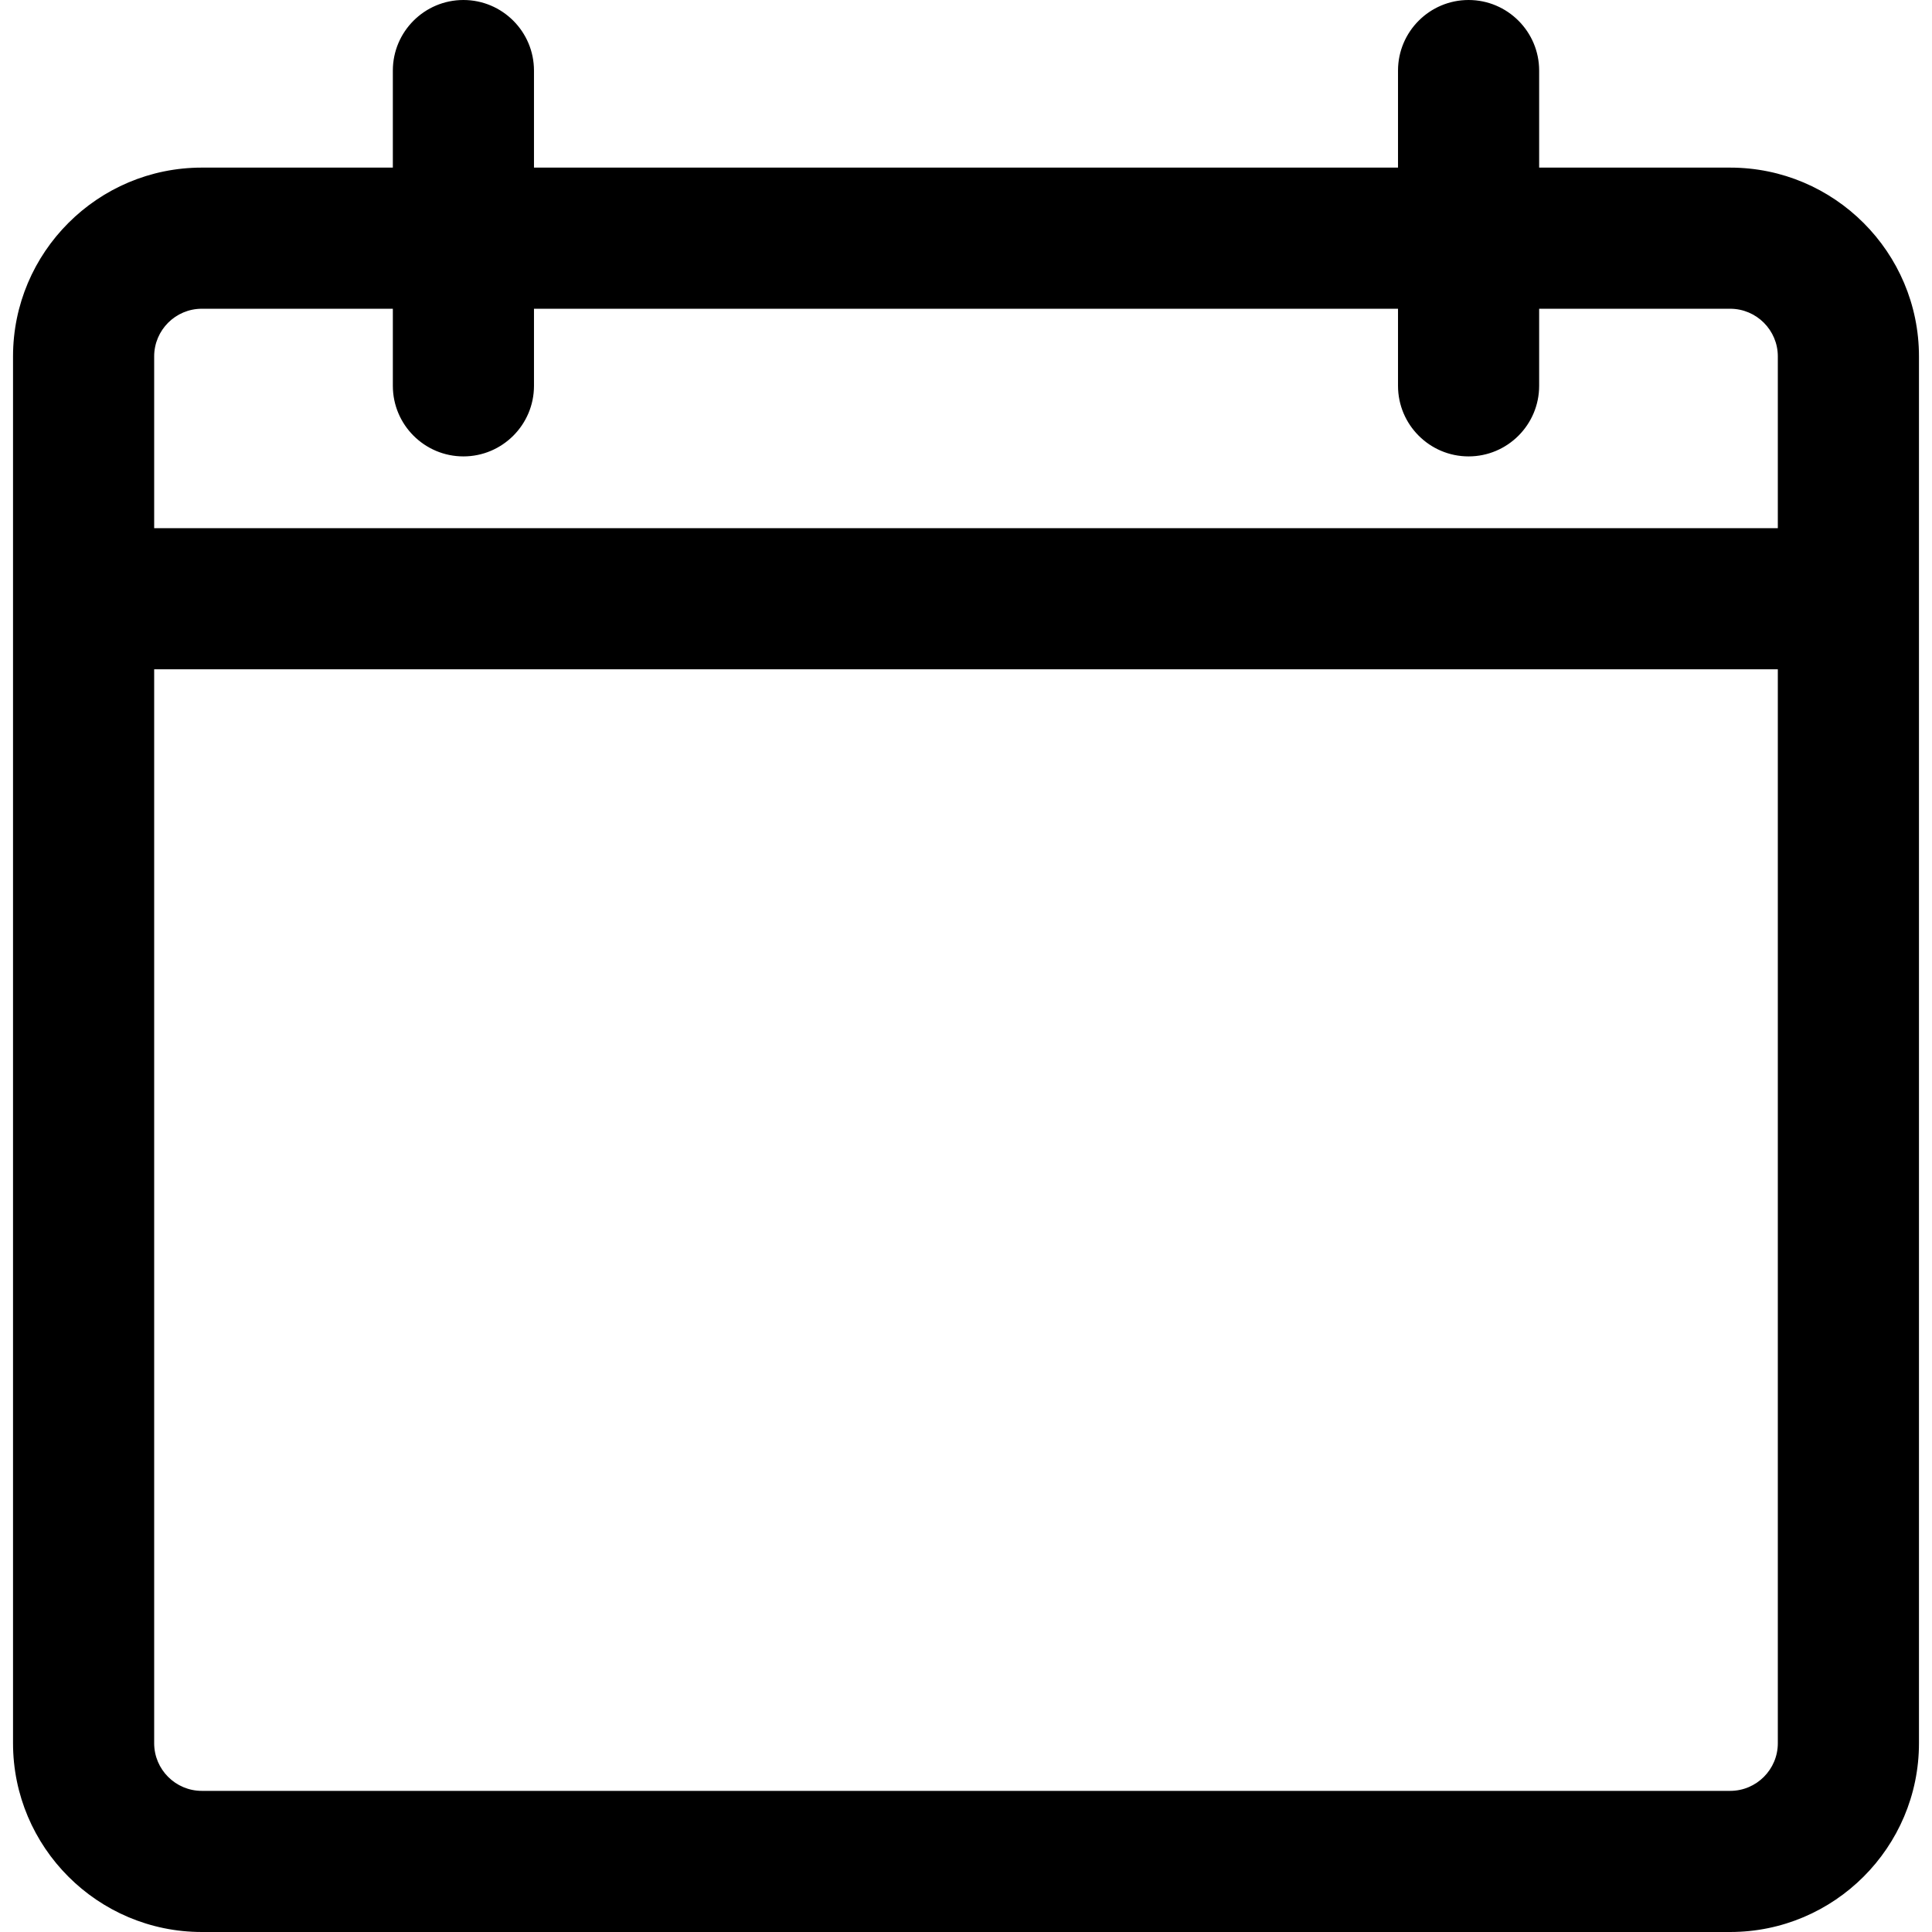
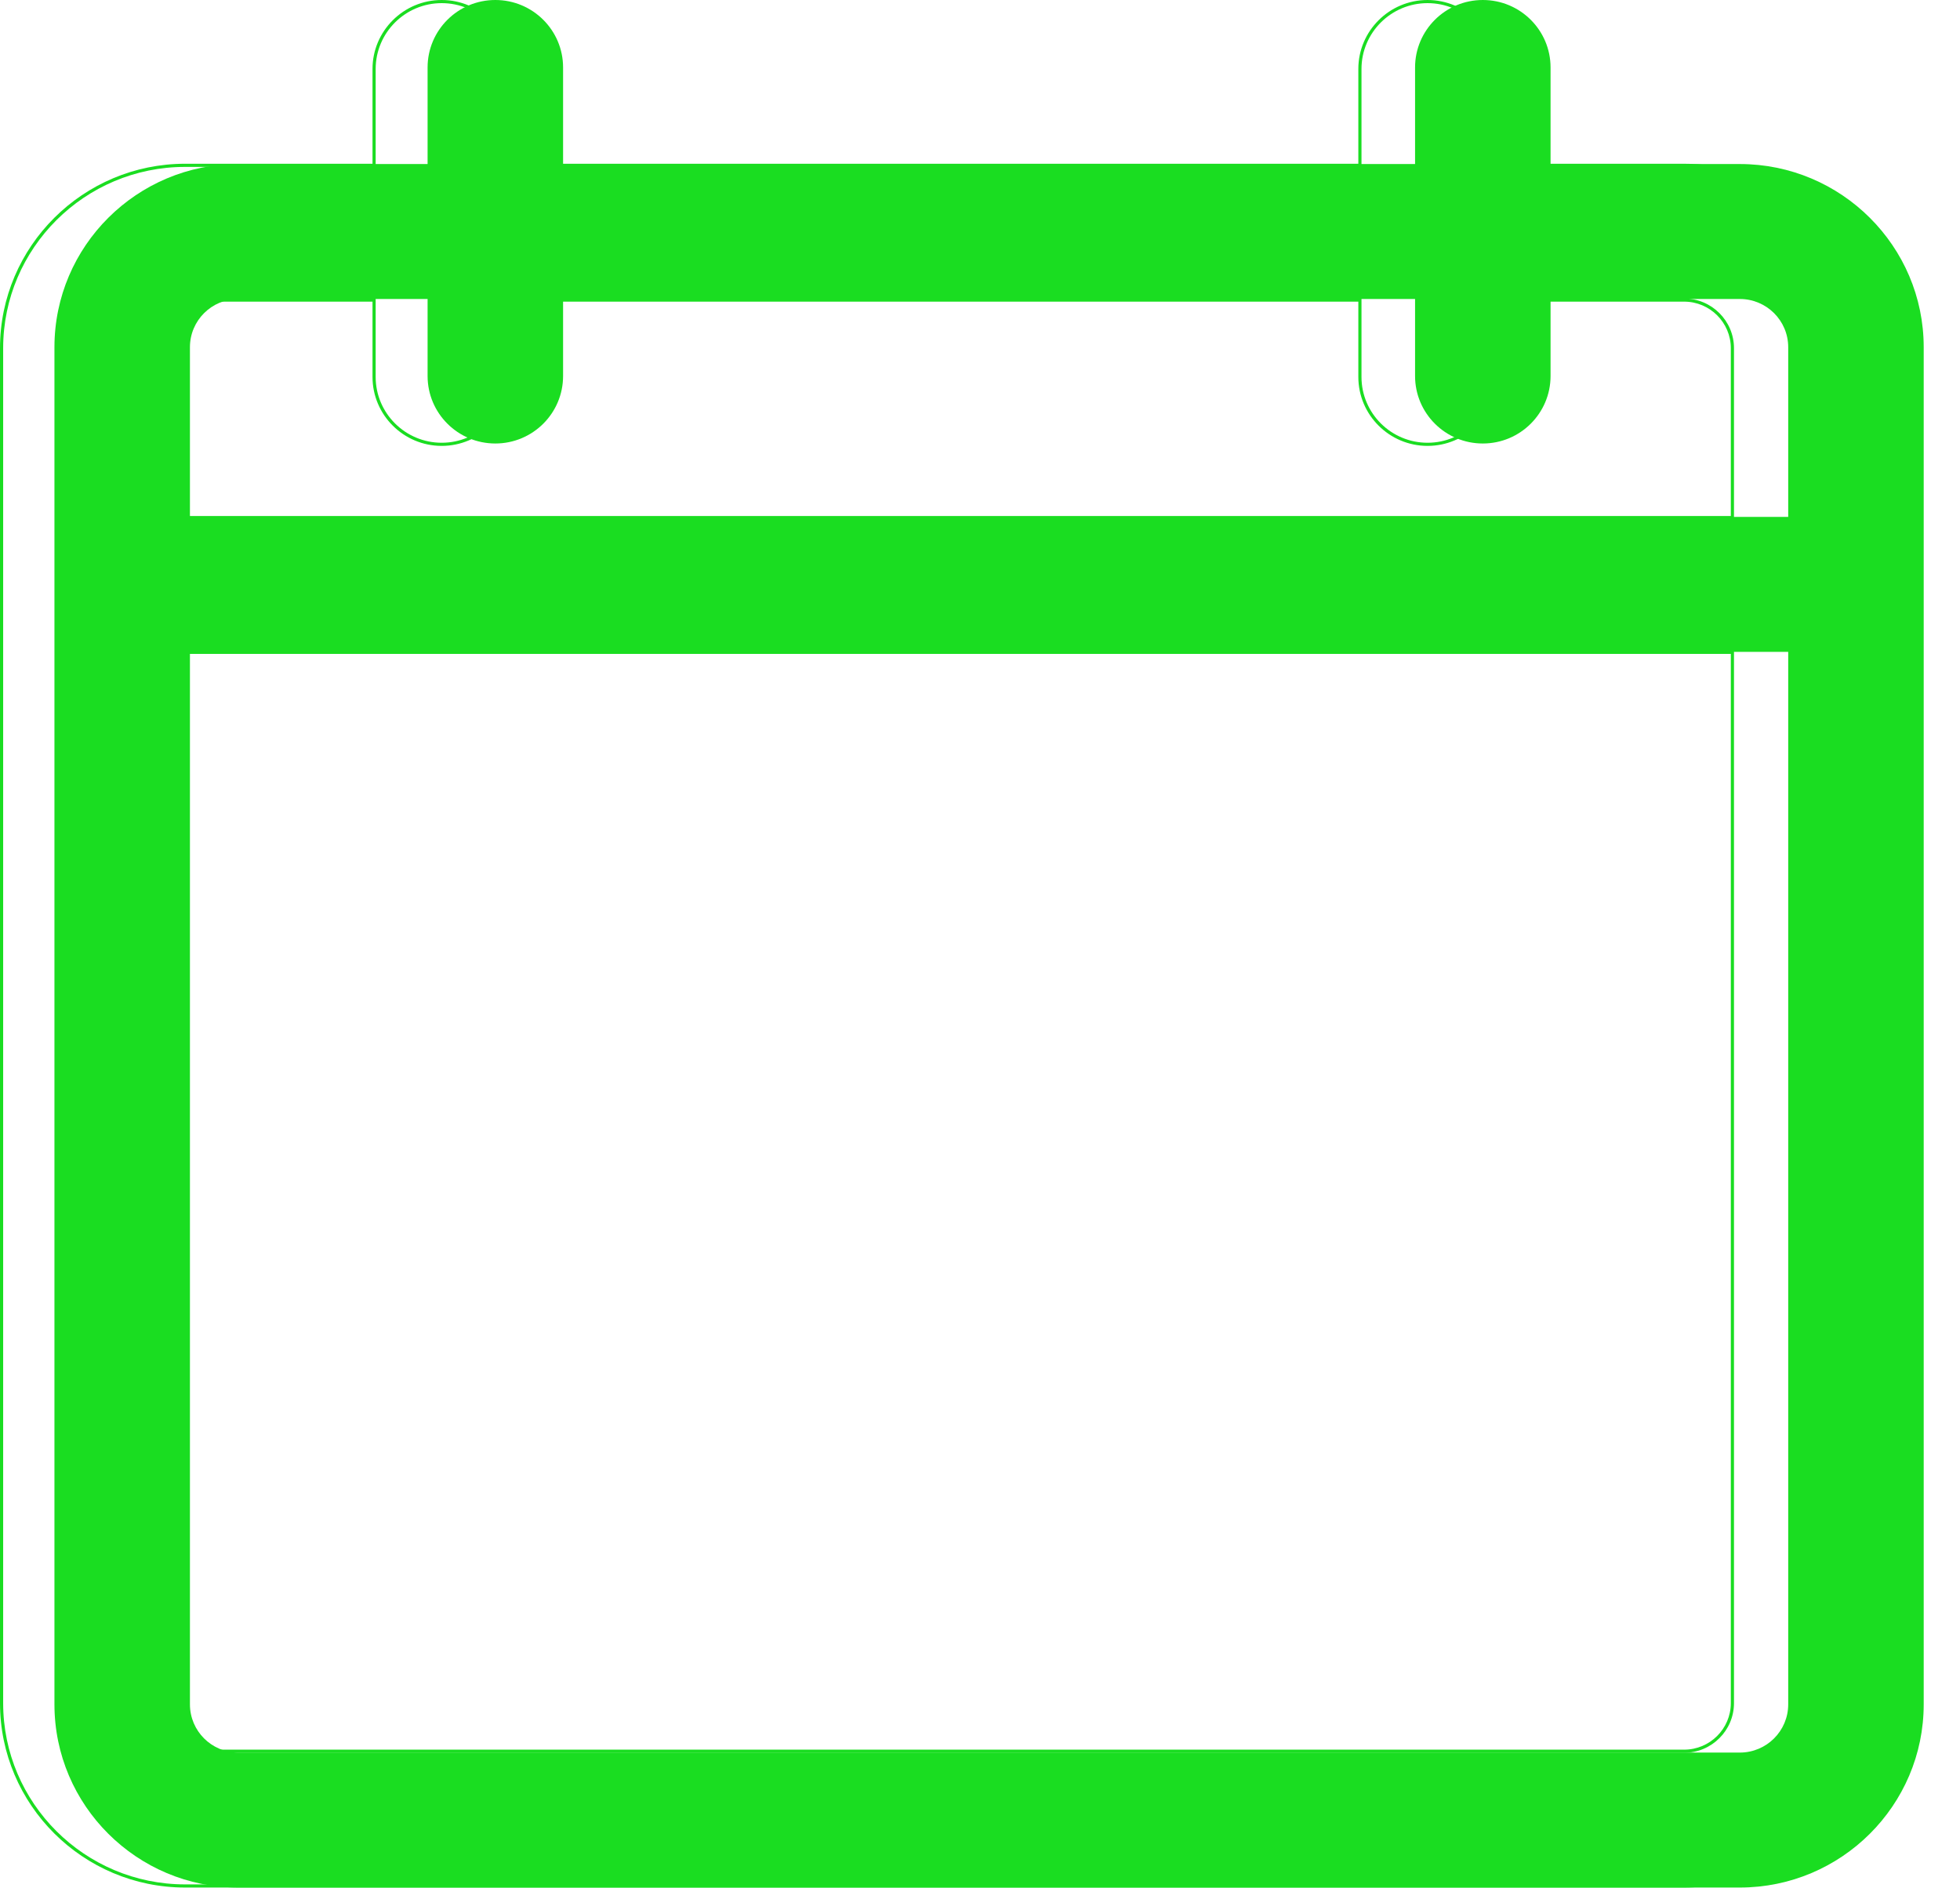
- <svg xmlns="http://www.w3.org/2000/svg" version="1.1" id="Capa_1" x="0px" y="0px" width="600.112px" height="600.111px" viewBox="0 0 600.112 600.111" style="enable-background:new 0 0 600.112 600.111;" xml:space="preserve">
-   <g>
-     <g>
-       <g>
-         <path d="M537.423,52.563h-59.836V21.92c0-11.83-9.591-21.42-21.42-21.42c-11.83,0-21.42,9.59-21.42,21.42v30.642H165.364V21.92     c0-11.83-9.59-21.42-21.42-21.42c-11.83,0-21.42,9.59-21.42,21.42v30.642H62.687c-32.058,0-58.14,26.082-58.14,58.14v430.77     c0,32.059,26.082,58.139,58.14,58.139h474.736c32.059,0,58.141-26.08,58.141-58.139v-430.77     C595.564,78.645,569.482,52.563,537.423,52.563z M47.387,110.703c0-8.451,6.85-15.3,15.3-15.3h59.837v24.443     c0,11.83,9.59,21.42,21.42,21.42s21.42-9.59,21.42-21.42V95.403h269.383v24.443c0,11.83,9.59,21.42,21.42,21.42     c11.829,0,21.42-9.59,21.42-21.42V95.403h59.836c8.45,0,15.3,6.85,15.3,15.3v53.856H47.387V110.703z M552.723,541.473     c0,8.449-6.85,15.301-15.3,15.301H62.687c-8.45,0-15.3-6.852-15.3-15.301V207.399h505.336V541.473z" />
-         <path d="M537.423,600.111H62.687c-32.334,0-58.64-26.306-58.64-58.639v-430.77c0-32.334,26.306-58.64,58.64-58.64h59.336V21.92     c0-12.087,9.833-21.92,21.92-21.92c12.086,0,21.92,9.833,21.92,21.92v30.142h268.384V21.92c0-12.087,9.833-21.92,21.92-21.92     s21.92,9.833,21.92,21.92v30.143h59.336c32.335,0,58.641,26.306,58.641,58.64v430.77     C596.064,573.806,569.758,600.111,537.423,600.111z M62.687,53.062c-31.783,0-57.64,25.857-57.64,57.64v430.77     c0,31.782,25.857,57.639,57.64,57.639h474.736c31.783,0,57.641-25.856,57.641-57.639v-430.77c0-31.783-25.857-57.64-57.641-57.64     h-60.336V21.92c0-11.536-9.385-20.92-20.92-20.92s-20.92,9.385-20.92,20.92v31.142H164.864V21.92     c0-11.536-9.385-20.92-20.92-20.92c-11.536,0-20.92,9.385-20.92,20.92v31.142H62.687z M537.423,557.273H62.687     c-8.712,0-15.8-7.088-15.8-15.801V206.899h506.336v334.574C553.223,550.186,546.135,557.273,537.423,557.273z M47.887,207.899     v333.574c0,8.161,6.639,14.801,14.8,14.801h474.736c8.16,0,14.8-6.64,14.8-14.801V207.899H47.887z M553.223,165.059H46.887     v-54.356c0-8.712,7.088-15.8,15.8-15.8h60.337v24.943c0,11.535,9.385,20.92,20.92,20.92s20.92-9.385,20.92-20.92V94.903h270.383     v24.943c0,11.535,9.385,20.92,20.92,20.92s20.92-9.385,20.92-20.92V94.903h60.336c8.712,0,15.8,7.088,15.8,15.8V165.059z      M47.887,164.059h504.336v-53.356c0-8.161-6.64-14.8-14.8-14.8h-59.336v23.943c0,12.087-9.833,21.92-21.92,21.92     s-21.92-9.833-21.92-21.92V95.903H165.864v23.943c0,12.087-9.833,21.92-21.92,21.92s-21.92-9.833-21.92-21.92V95.903H62.687     c-8.161,0-14.8,6.639-14.8,14.8V164.059z" />
-       </g>
+ <svg xmlns="http://www.w3.org/2000/svg" width="108px" height="104px" viewBox="0 0 108 104" version="1.1">
+   <g id="Page-1" stroke="none" stroke-width="1" fill="none" fill-rule="evenodd">
+     <g id="stethoscope" fill="#1ADD21" fill-rule="nonzero">
+       <path d="M95.867,9.038 L85.439,9.038 L85.439,3.718 C85.439,1.665 83.768,0 81.706,0 C79.645,0 77.973,1.665 77.973,3.718 L77.973,9.037 L31.027,9.037 L31.027,3.718 C31.027,1.665 29.355,0 27.294,0 C25.232,0 23.561,1.665 23.561,3.718 L23.561,9.037 L13.132,9.037 C7.545,9.037 3,13.565 3,19.13 L3,93.908 C3,99.473 7.545,104 13.132,104 L95.867,104 C101.455,104 106,99.473 106,93.908 L106,19.13 C106,13.565 101.455,9.038 95.867,9.038 Z M10.466,19.13 C10.466,17.663 11.66,16.474 13.132,16.474 L23.561,16.474 L23.561,20.717 C23.561,22.771 25.232,24.436 27.294,24.436 C29.355,24.436 31.027,22.771 31.027,20.717 L31.027,16.474 L77.973,16.474 L77.973,20.717 C77.973,22.771 79.645,24.436 81.706,24.436 C83.768,24.436 85.439,22.771 85.439,20.717 L85.439,16.474 L95.867,16.474 C97.34,16.474 98.534,17.663 98.534,19.13 L98.534,28.479 L10.466,28.479 L10.466,19.13 Z M98.534,93.908 C98.534,95.374 97.34,96.564 95.867,96.564 L13.132,96.564 C11.66,96.564 10.466,95.374 10.466,93.908 L10.466,35.916 L98.534,35.916 L98.534,93.908 Z" id="Shape" />
+       <path d="M92.798,104 L10.202,104 C4.577,104 0,99.441 0,93.838 L0,19.185 C0,13.581 4.577,9.022 10.202,9.022 L20.526,9.022 L20.526,3.799 C20.526,1.704 22.236,0 24.339,0 C26.442,0 28.153,1.704 28.153,3.799 L28.153,9.022 L74.847,9.022 L74.847,3.799 C74.847,1.704 76.558,0 78.661,0 C80.763,0 82.474,1.704 82.474,3.799 L82.474,9.023 L92.798,9.023 C98.423,9.023 103,13.581 103,19.185 L103,93.838 C103,99.441 98.423,104 92.798,104 Z M10.202,9.196 C4.673,9.196 0.174,13.677 0.174,19.185 L0.174,93.838 C0.174,99.346 4.673,103.827 10.202,103.827 L92.798,103.827 C98.327,103.827 102.826,99.346 102.826,93.838 L102.826,19.185 C102.826,13.677 98.327,9.196 92.798,9.196 L82.3,9.196 L82.3,3.799 C82.3,1.8 80.667,0.173 78.661,0.173 C76.654,0.173 75.021,1.8 75.021,3.799 L75.021,9.196 L27.979,9.196 L27.979,3.799 C27.979,1.8 26.346,0.173 24.339,0.173 C22.332,0.173 20.7,1.8 20.7,3.799 L20.7,9.196 L10.202,9.196 Z M92.798,96.576 L10.202,96.576 C8.687,96.576 7.453,95.348 7.453,93.838 L7.453,35.856 L95.546,35.856 L95.546,93.838 C95.546,95.348 94.313,96.576 92.798,96.576 Z M7.627,36.029 L7.627,93.838 C7.627,95.252 8.782,96.403 10.202,96.403 L92.798,96.403 C94.217,96.403 95.372,95.252 95.372,93.838 L95.372,36.029 L7.627,36.029 Z M95.546,28.605 L7.453,28.605 L7.453,19.185 C7.453,17.675 8.687,16.447 10.202,16.447 L20.7,16.447 L20.7,20.769 C20.7,22.768 22.333,24.395 24.339,24.395 C26.346,24.395 27.979,22.768 27.979,20.769 L27.979,16.447 L75.021,16.447 L75.021,20.769 C75.021,22.768 76.654,24.395 78.661,24.395 C80.667,24.395 82.3,22.768 82.3,20.769 L82.3,16.447 L92.798,16.447 C94.313,16.447 95.546,17.675 95.546,19.185 L95.546,28.605 Z M7.627,28.432 L95.372,28.432 L95.372,19.185 C95.372,17.771 94.217,16.62 92.798,16.62 L82.474,16.62 L82.474,20.769 C82.474,22.864 80.763,24.568 78.661,24.568 C76.558,24.568 74.847,22.864 74.847,20.769 L74.847,16.62 L28.153,16.62 L28.153,20.769 C28.153,22.864 26.442,24.568 24.339,24.568 C22.237,24.568 20.526,22.864 20.526,20.769 L20.526,16.62 L10.202,16.62 C8.782,16.62 7.627,17.771 7.627,19.185 L7.627,28.432 Z" id="Shape" />
    </g>
  </g>
-   <g>
- </g>
-   <g>
- </g>
-   <g>
- </g>
-   <g>
- </g>
-   <g>
- </g>
-   <g>
- </g>
-   <g>
- </g>
-   <g>
- </g>
-   <g>
- </g>
-   <g>
- </g>
-   <g>
- </g>
-   <g>
- </g>
-   <g>
- </g>
-   <g>
- </g>
-   <g>
- </g>
</svg>
